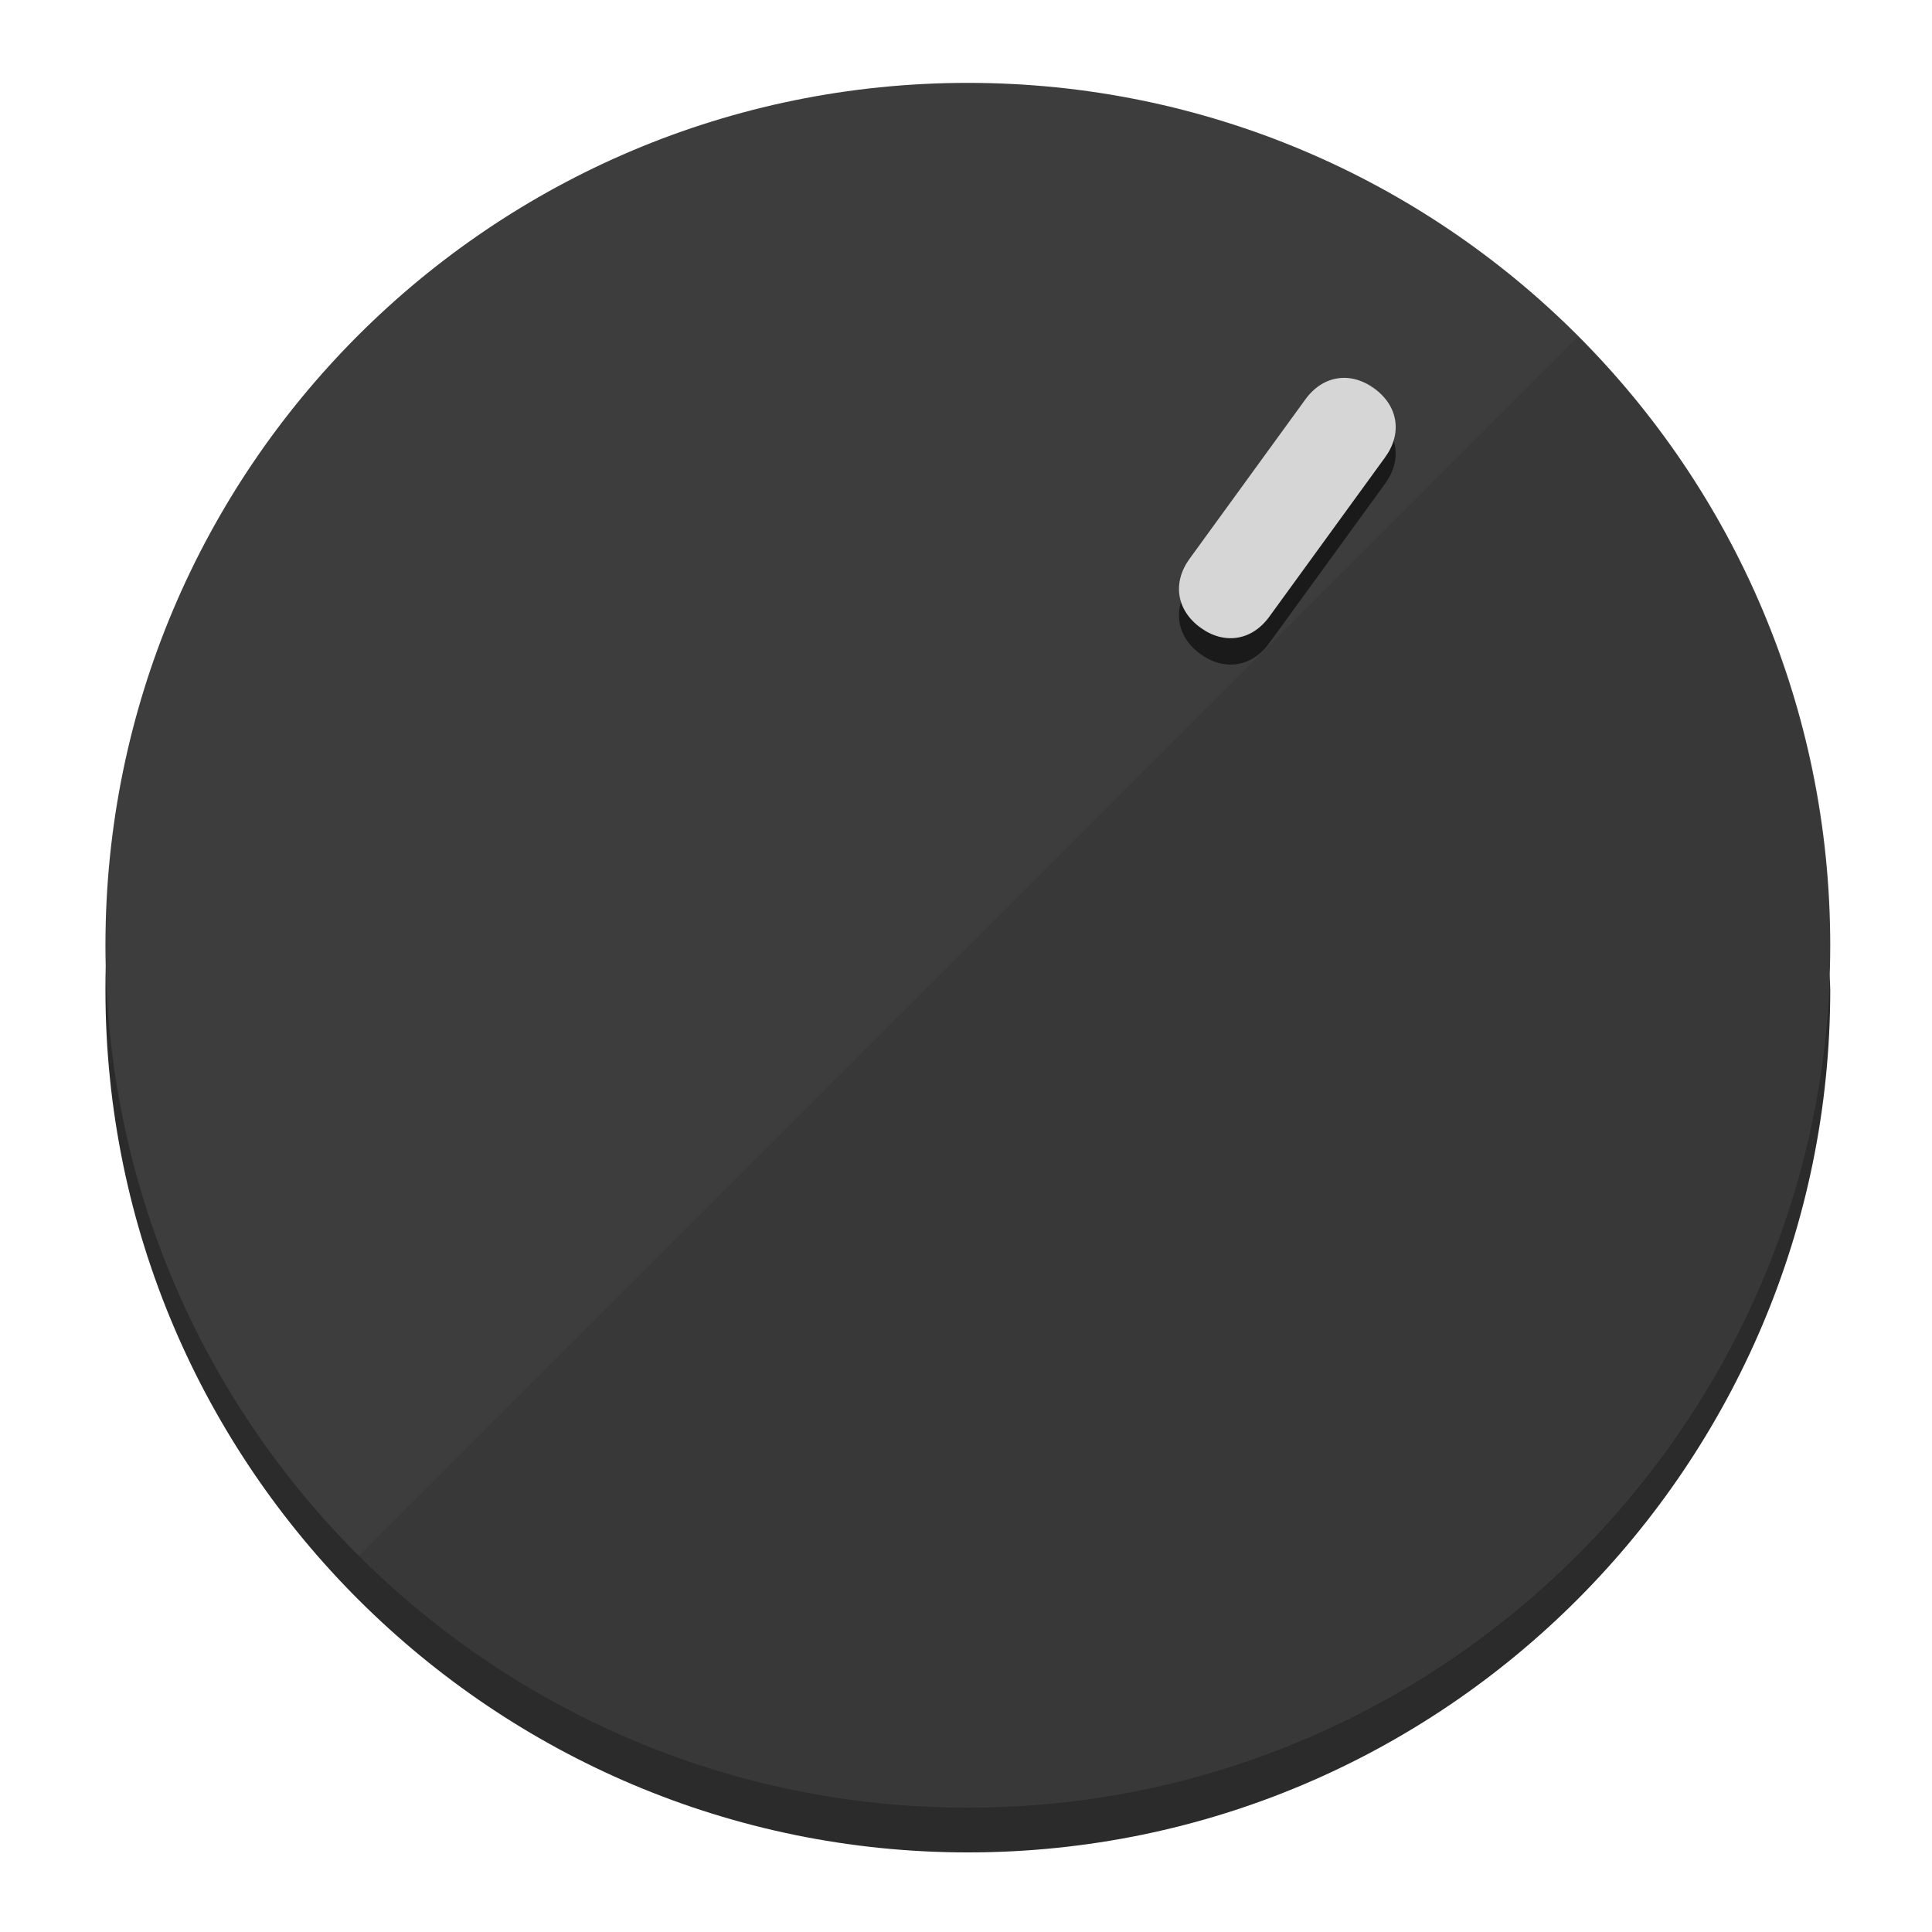
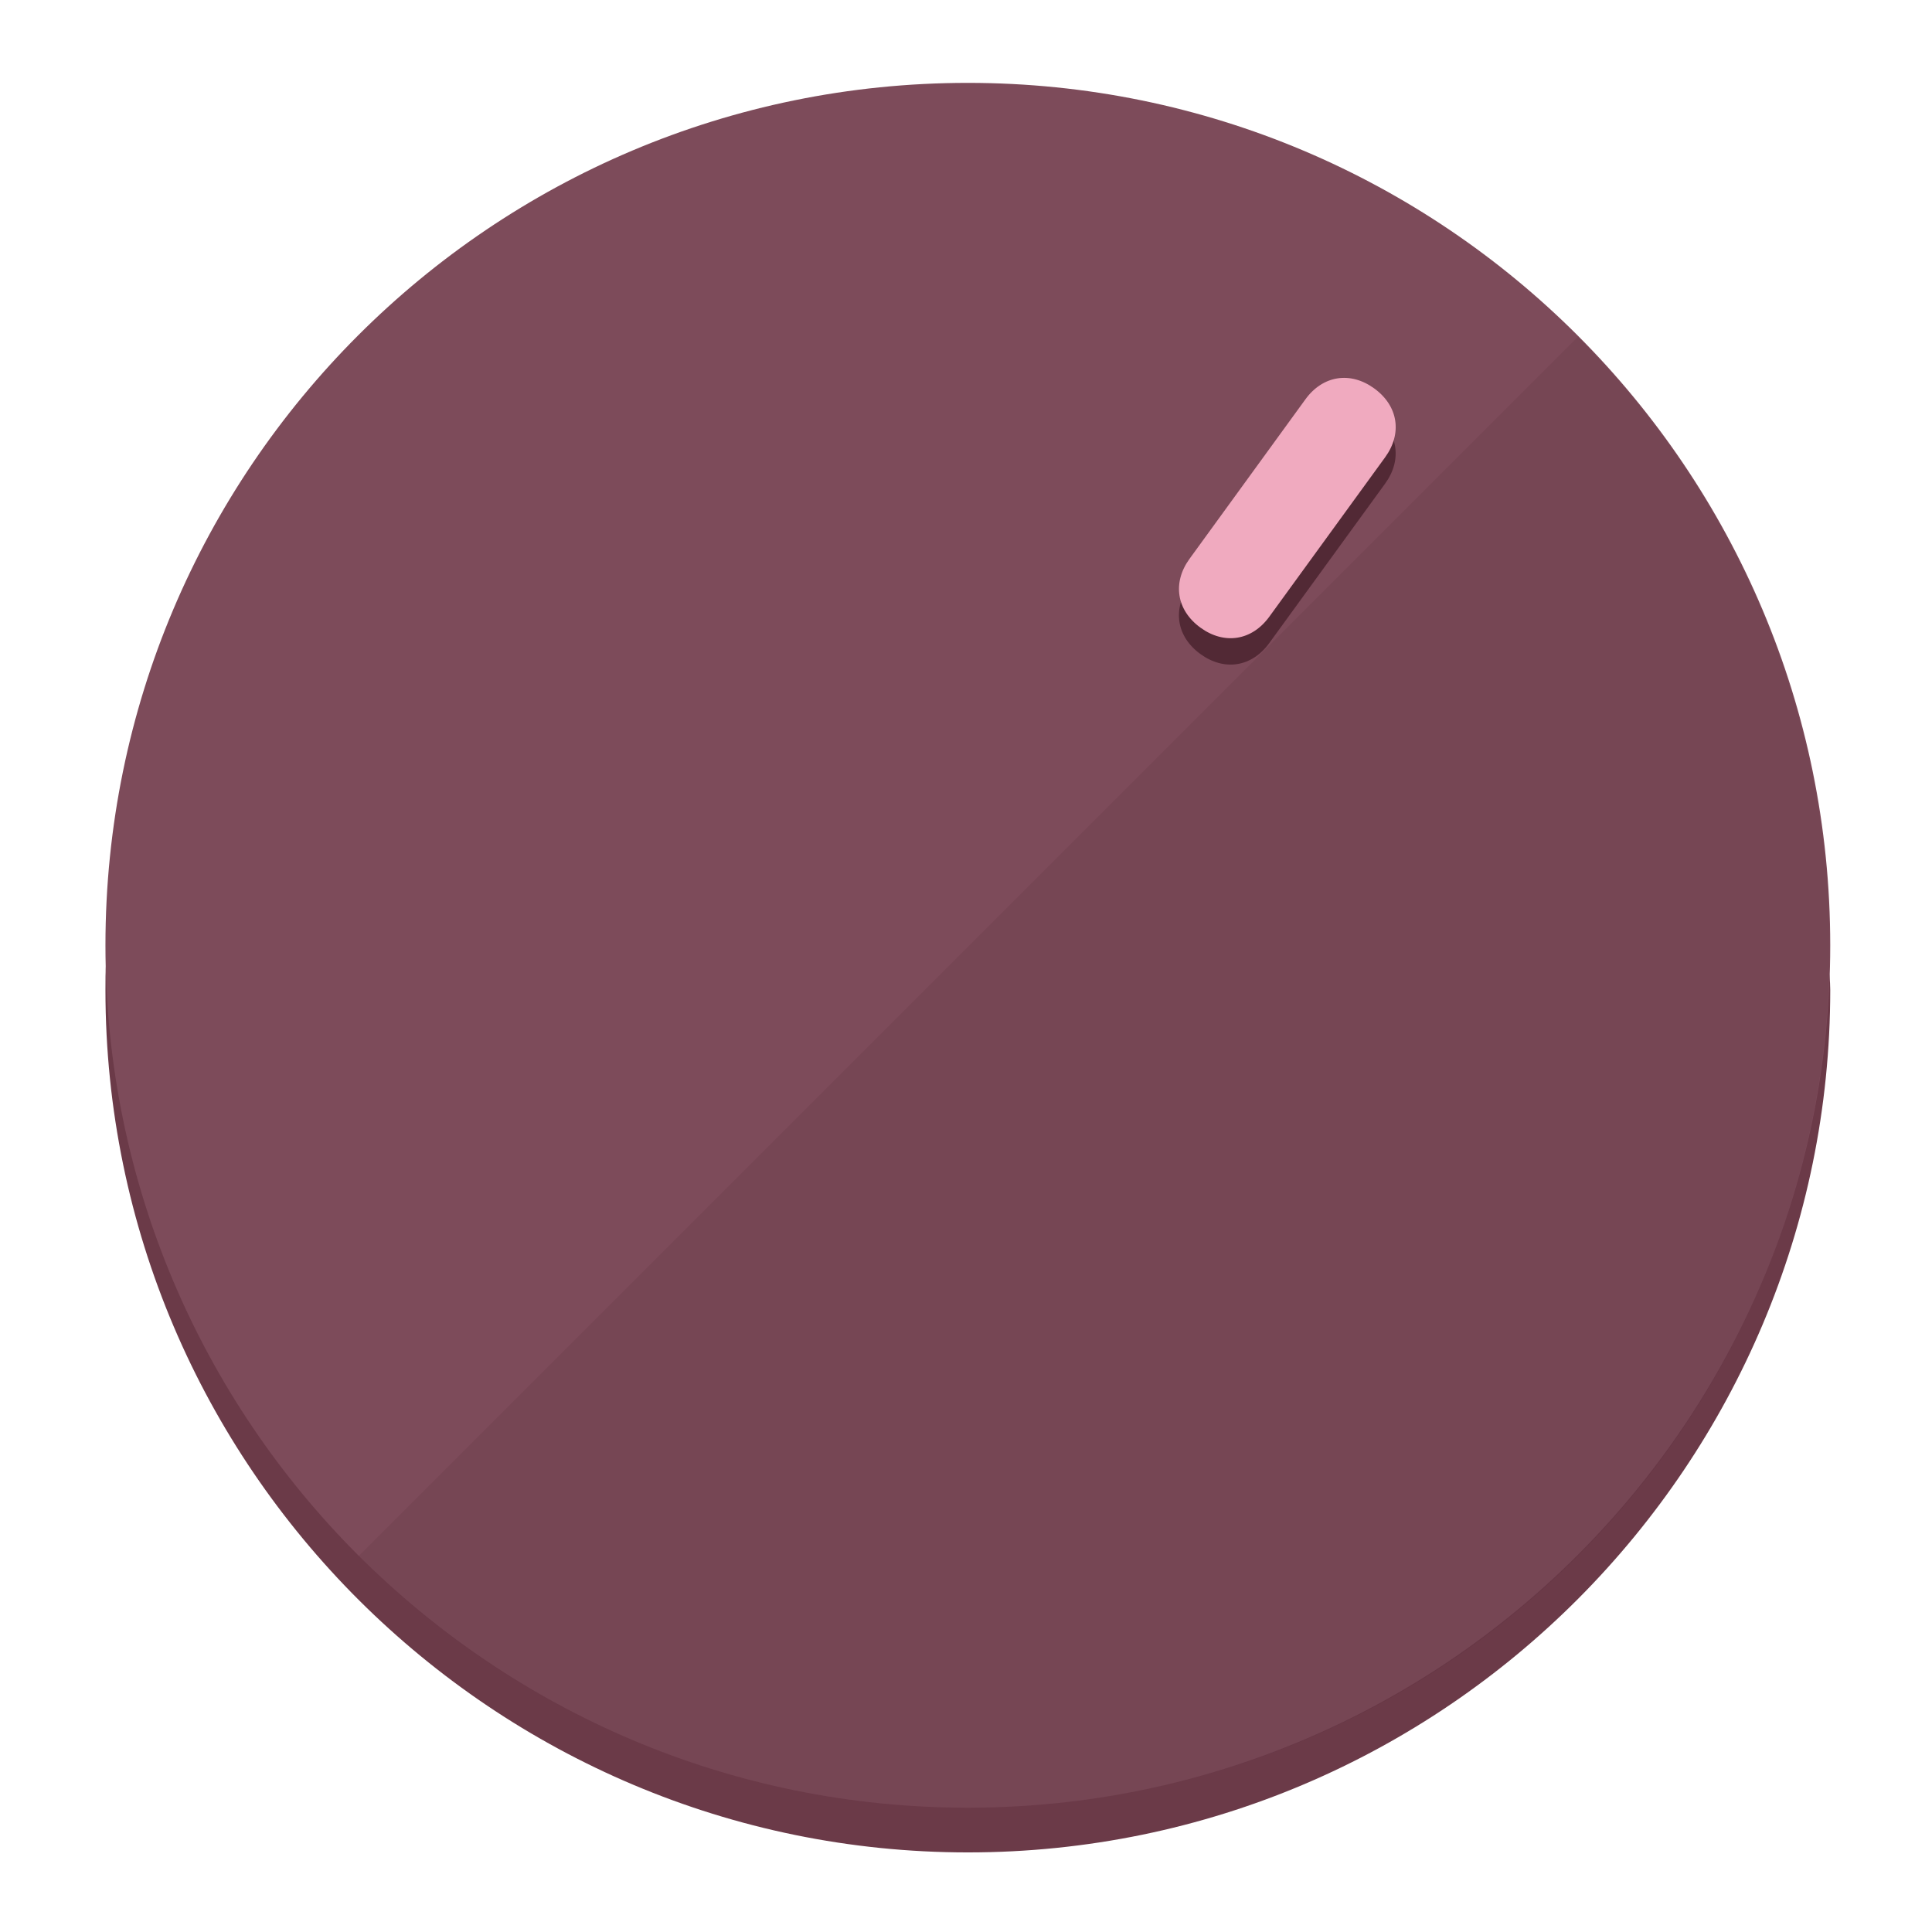
<svg xmlns="http://www.w3.org/2000/svg" height="120px" width="120px" version="1.1" id="Layer_1" viewBox="0 0 496.8 496.8" xml:space="preserve">
  <defs id="defs23" />
  <g id="g3158">
-     <path style="display:inline;fill:#2B2B2B;fill-opacity:1;stroke-width:1.584" d="m 248.875,445.92 c 116.582,0 212.89,-91.238 220.493,-205.286 0,5.069 1.267,8.87 1.267,13.939 0,121.651 -98.842,221.76 -221.76,221.76 -121.651,0 -221.76,-98.842 -221.76,-221.76 0,-5.069 0,-8.87 1.267,-13.939 7.603,114.048 103.91,205.286 220.493,205.286 z" id="path8" />
-     <circle style="display:inline;fill:#3D3D3D;fill-opacity:1;stroke-width:1.584" cx="248.875" cy="243.071" r="221.76" id="circle12" />
-     <path style="display:inline;fill:#1A1A1A;fill-opacity:0.154;stroke-width:1.587" d="m 405.744,86.606 c 86.308,86.308 86.308,227.193 0,313.5 -86.308,86.308 -227.193,86.308 -313.5,0" id="path14" />
+     <path style="display:inline;fill:#6B3A48;fill-opacity:1;stroke-width:1.584" d="m 248.875,445.92 c 116.582,0 212.89,-91.238 220.493,-205.286 0,5.069 1.267,8.87 1.267,13.939 0,121.651 -98.842,221.76 -221.76,221.76 -121.651,0 -221.76,-98.842 -221.76,-221.76 0,-5.069 0,-8.87 1.267,-13.939 7.603,114.048 103.91,205.286 220.493,205.286 z" id="path8" />
+     <circle style="display:inline;fill:#7D4B5A;fill-opacity:1;stroke-width:1.584" cx="248.875" cy="243.071" r="221.76" id="circle12" />
+     <path style="display:inline;fill:#522935;fill-opacity:0.154;stroke-width:1.587" d="m 405.744,86.606 c 86.308,86.308 86.308,227.193 0,313.5 -86.308,86.308 -227.193,86.308 -313.5,0" id="path14" />
  </g>
  <g id="g3198">
    <circle style="display:none;fill:#000000;fill-opacity:0;stroke-width:1.584" cx="344.188" cy="51.017" r="221.76" id="circle12-3" transform="rotate(36)" />
-     <path style="display:inline;fill:#1A1A1A;fill-opacity:1;stroke-width:1.584" d="m 326.375,165.375 c -4.469,6.151 -11.549,7.272 -17.7,2.803 v 0 c -6.151,-4.469 -7.273,-11.549 -2.803,-17.7 l 29.794,-41.007 c 4.469,-6.151 11.549,-7.272 17.7,-2.803 v 0 c 6.151,4.469 7.272,11.549 2.803,17.7 z" id="path3789" />
-     <path style="display:inline;fill:#D6D6D6;stroke-width:1.584" d="m 326.385,158.59 c -4.469,6.151 -11.549,7.272 -17.7,2.803 v 0 c -6.151,-4.469 -7.272,-11.549 -2.803,-17.7 l 29.794,-41.007 c 4.469,-6.151 11.549,-7.273 17.7,-2.803 v 0 c 6.151,4.469 7.272,11.549 2.803,17.7 z" id="path915" />
+     <path style="display:inline;fill:#522935;fill-opacity:1;stroke-width:1.584" d="m 326.375,165.375 c -4.469,6.151 -11.549,7.272 -17.7,2.803 v 0 c -6.151,-4.469 -7.273,-11.549 -2.803,-17.7 l 29.794,-41.007 c 4.469,-6.151 11.549,-7.272 17.7,-2.803 v 0 c 6.151,4.469 7.272,11.549 2.803,17.7 z" id="path3789" />
+     <path style="display:inline;fill:#F0AABF;stroke-width:1.584" d="m 326.385,158.59 c -4.469,6.151 -11.549,7.272 -17.7,2.803 v 0 c -6.151,-4.469 -7.272,-11.549 -2.803,-17.7 l 29.794,-41.007 c 4.469,-6.151 11.549,-7.273 17.7,-2.803 v 0 c 6.151,4.469 7.272,11.549 2.803,17.7 z" id="path915" />
  </g>
</svg>
